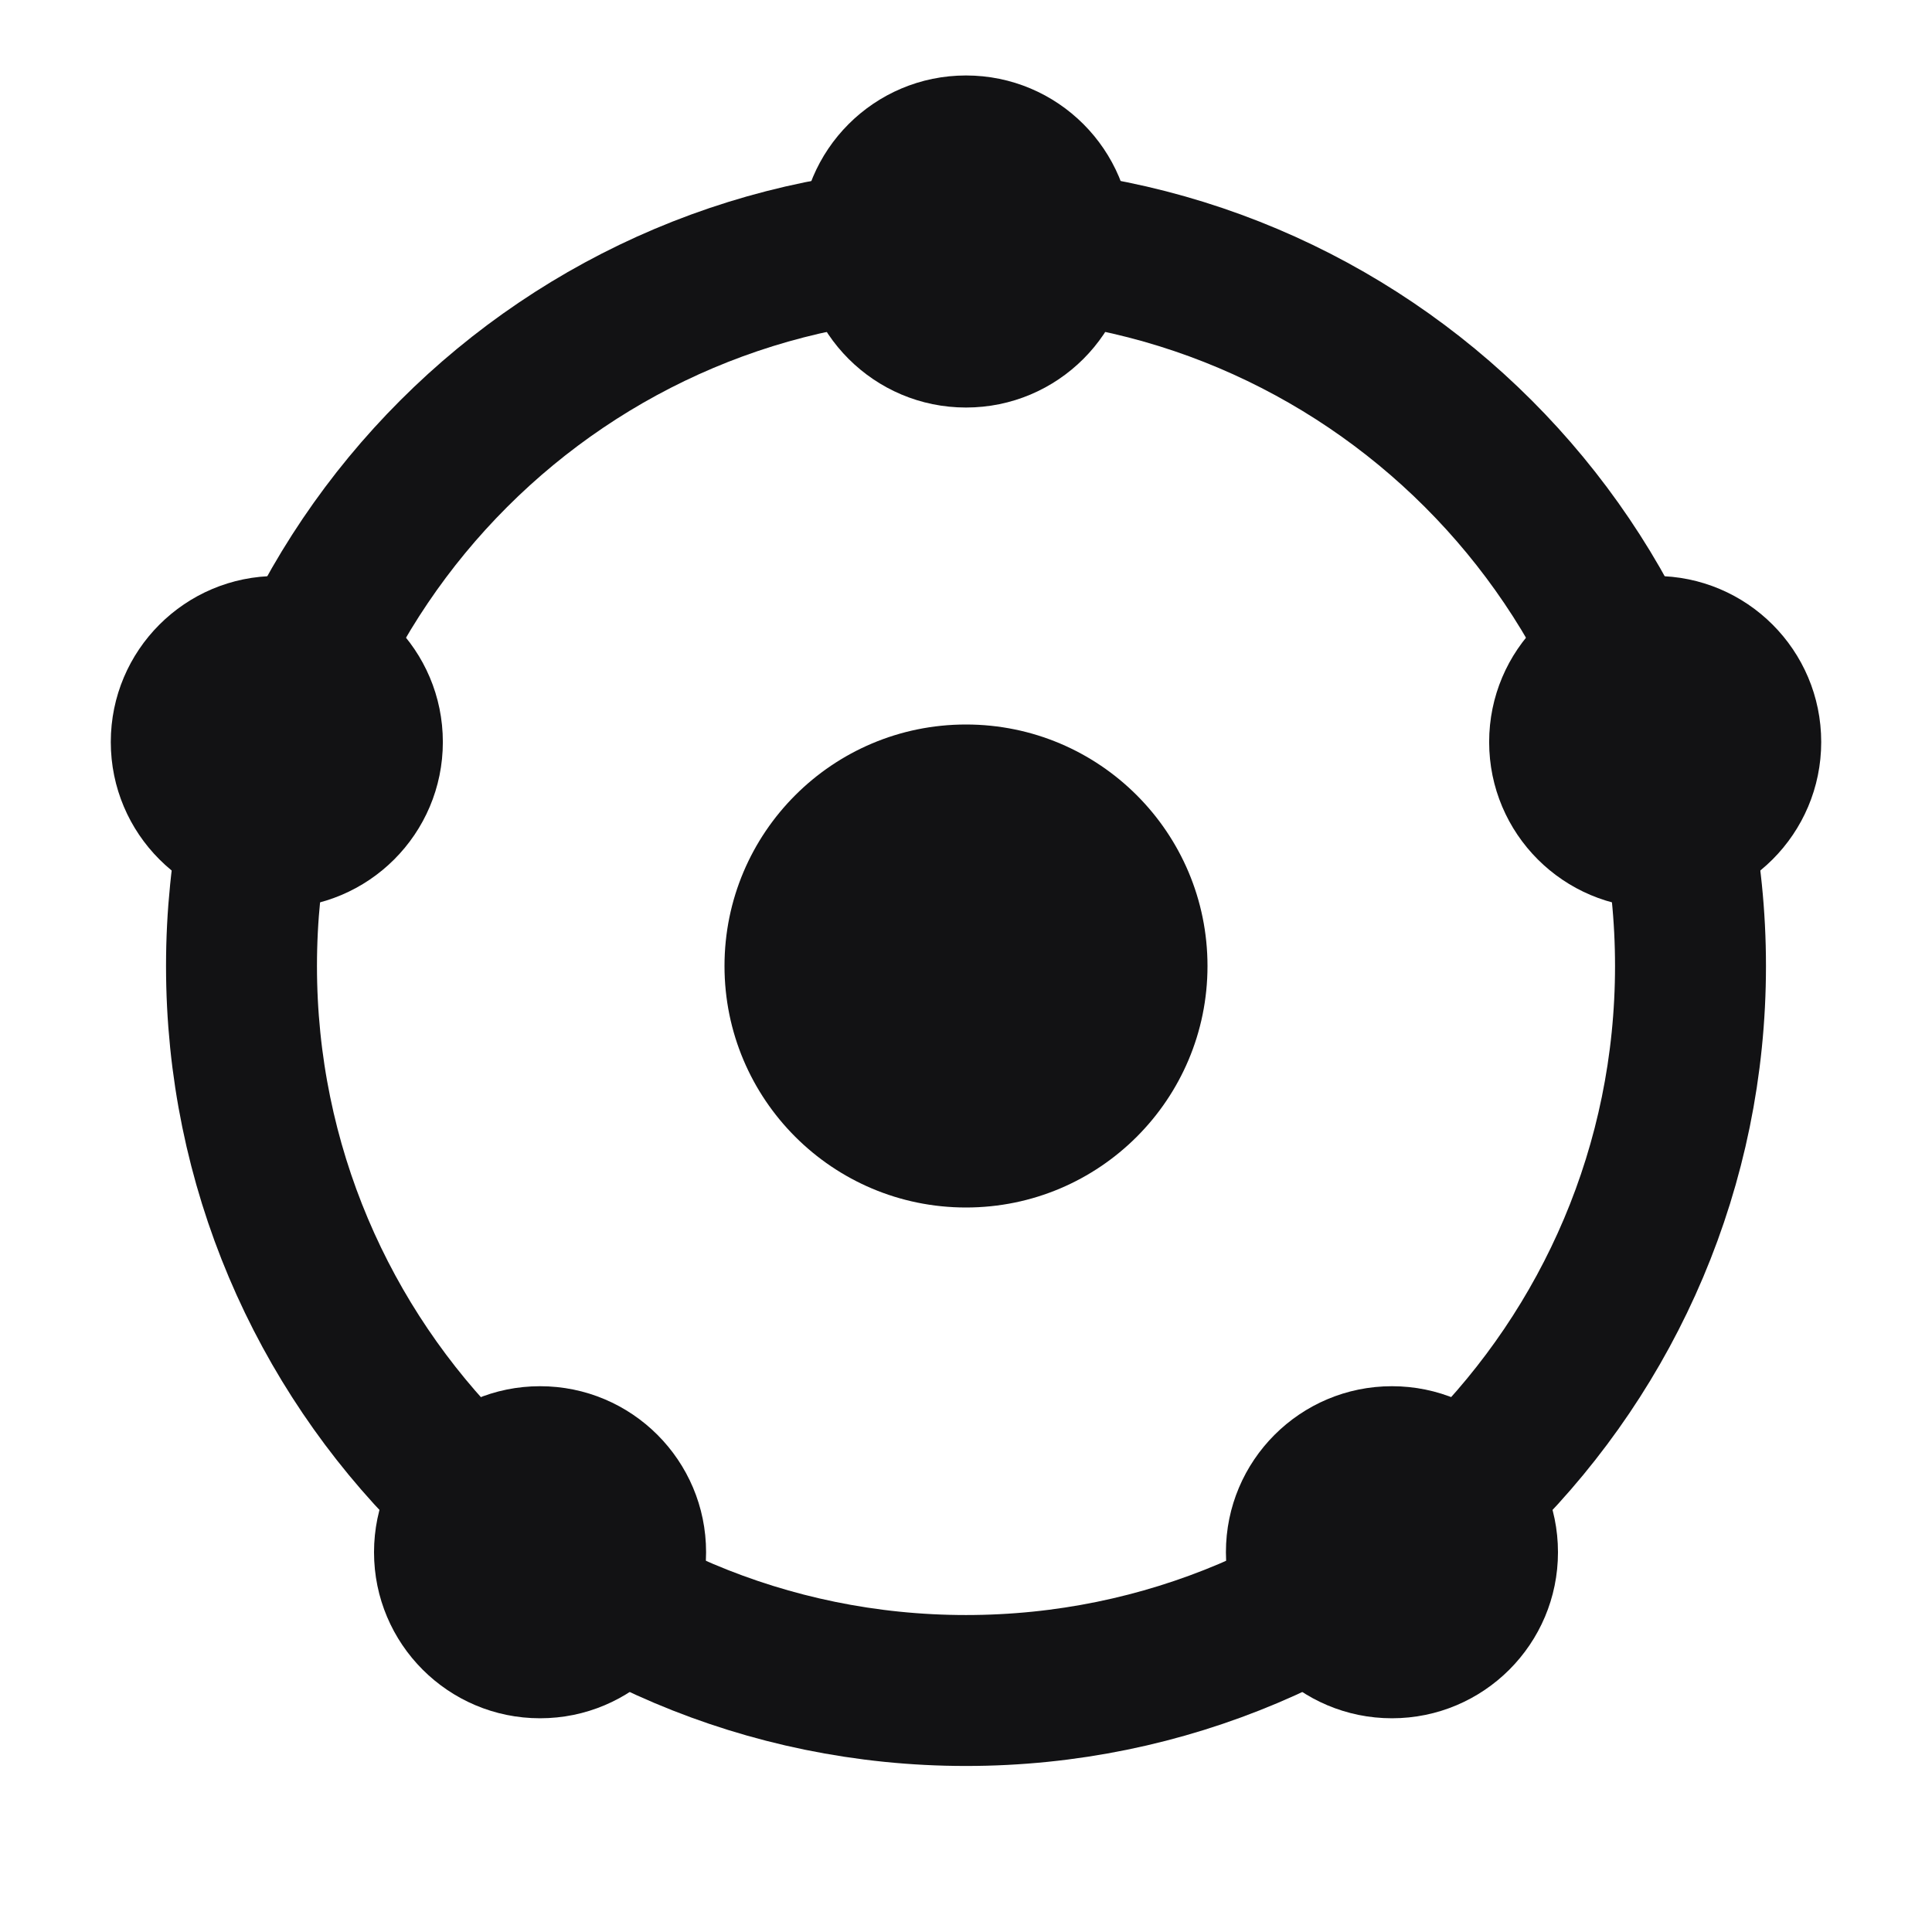
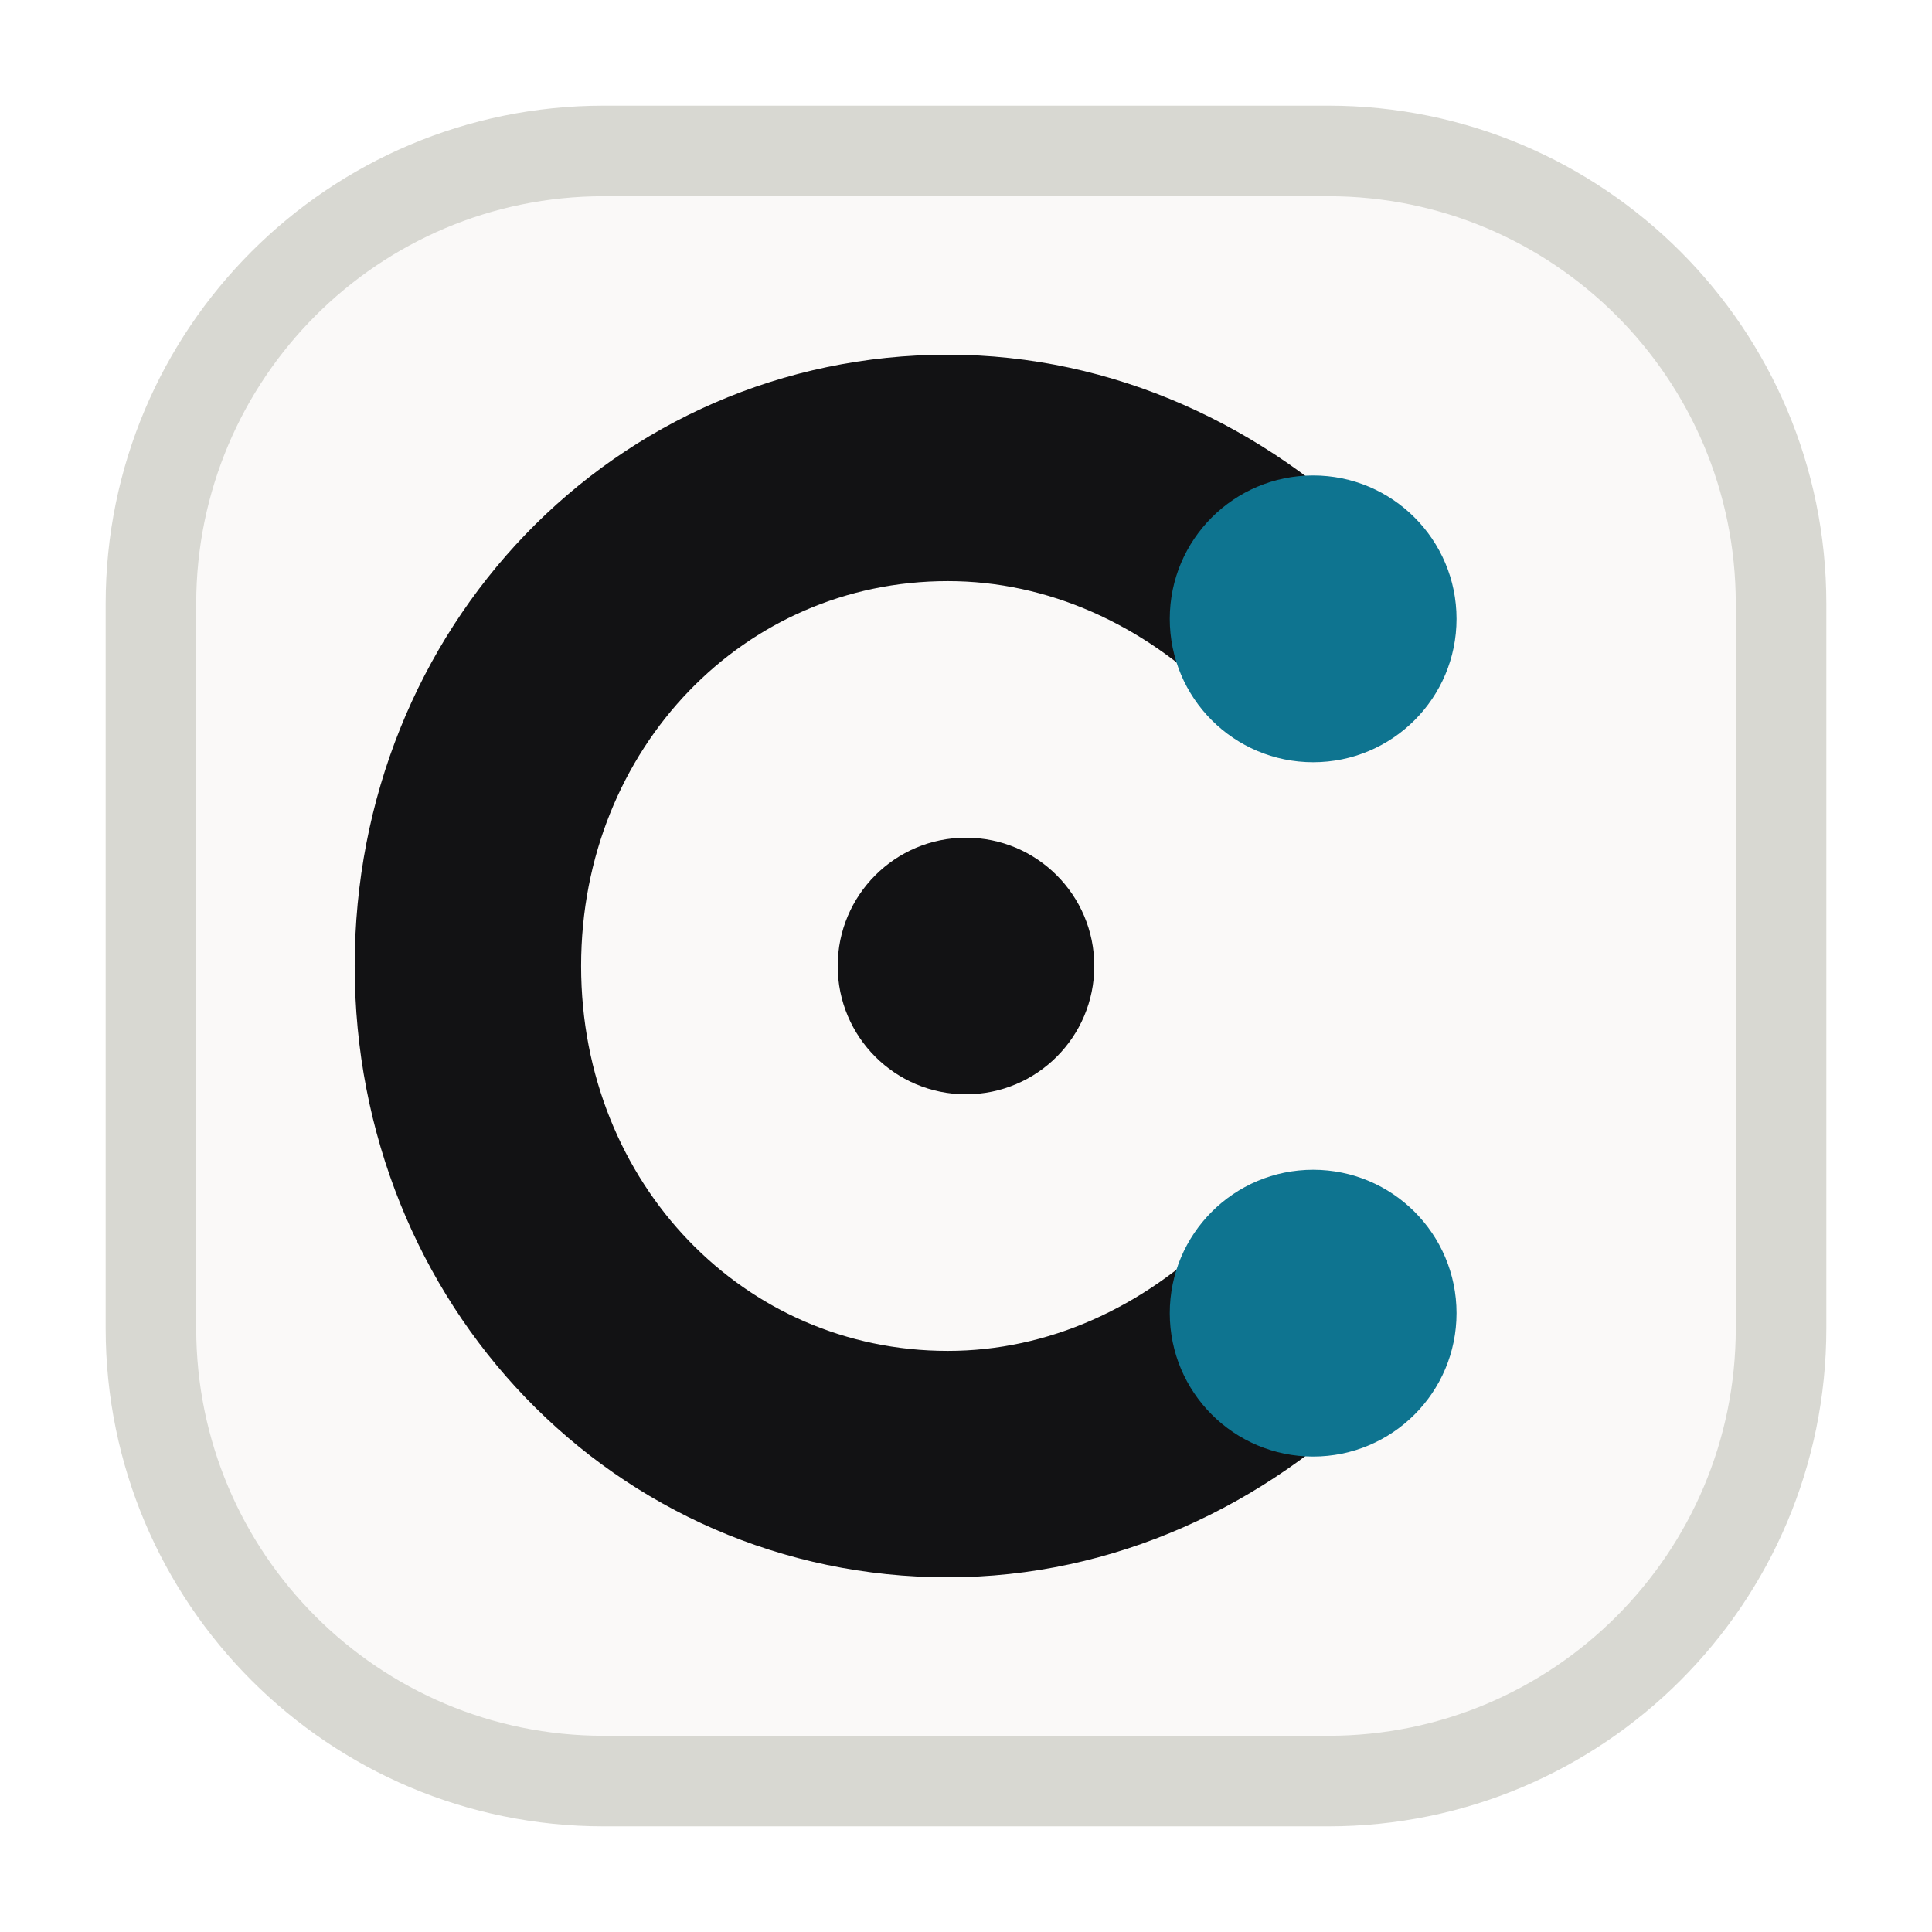
- <svg xmlns="http://www.w3.org/2000/svg" viewBox="0 0 64 64" fill="none" stroke="#121214" stroke-width="5" stroke-linecap="round" stroke-linejoin="round" aria-hidden="true">
-   <circle cx="32" cy="32" r="24" />
-   <circle cx="32" cy="8" r="5.5" fill="#121214" stroke="none" />
-   <circle cx="9.17" cy="24.58" r="5.5" fill="#121214" stroke="none" />
-   <circle cx="17.89" cy="51.42" r="5.5" fill="#121214" stroke="none" />
-   <circle cx="46.11" cy="51.42" r="5.5" fill="#121214" stroke="none" />
-   <circle cx="54.83" cy="24.58" r="5.5" fill="#121214" stroke="none" />
-   <circle cx="32" cy="32" r="8" fill="#121214" stroke="none" />
+ <svg xmlns="http://www.w3.org/2000/svg" viewBox="0 0 64 64" aria-hidden="true">
+   <style>
+     .tile { fill: #faf9f8; stroke: #d8d8d2; }
+     .mark { stroke: #121214; }
+     .node { fill: #0e7490; }
+     .core { fill: #121214; }
+ 
+     @media (prefers-color-scheme: dark) {
+       .tile { fill: #080a0c; stroke: #242931; }
+       .mark { stroke: #f5f6f8; }
+       .node { fill: #7dd3fc; }
+       .core { fill: #f5f6f8; }
+     }
+   </style>
+   <rect class="tile" x="5" y="5" width="54" height="54" rx="15" stroke-width="3" />
+   <path class="mark" d="M43 20.5C39.9 17.4 35.8 15.5 31.4 15.5C22.5 15.5 15.5 22.8 15.5 32C15.5 41.2 22.5 48.5 31.4 48.5C35.8 48.5 39.9 46.6 43 43.5" fill="none" stroke-width="7.5" stroke-linecap="round" stroke-linejoin="round" />
+   <circle class="node" cx="43.5" cy="20.5" r="4.75" />
+   <circle class="node" cx="43.5" cy="43.5" r="4.75" />
+   <circle class="core" cx="32" cy="32" r="4.25" />
</svg>
